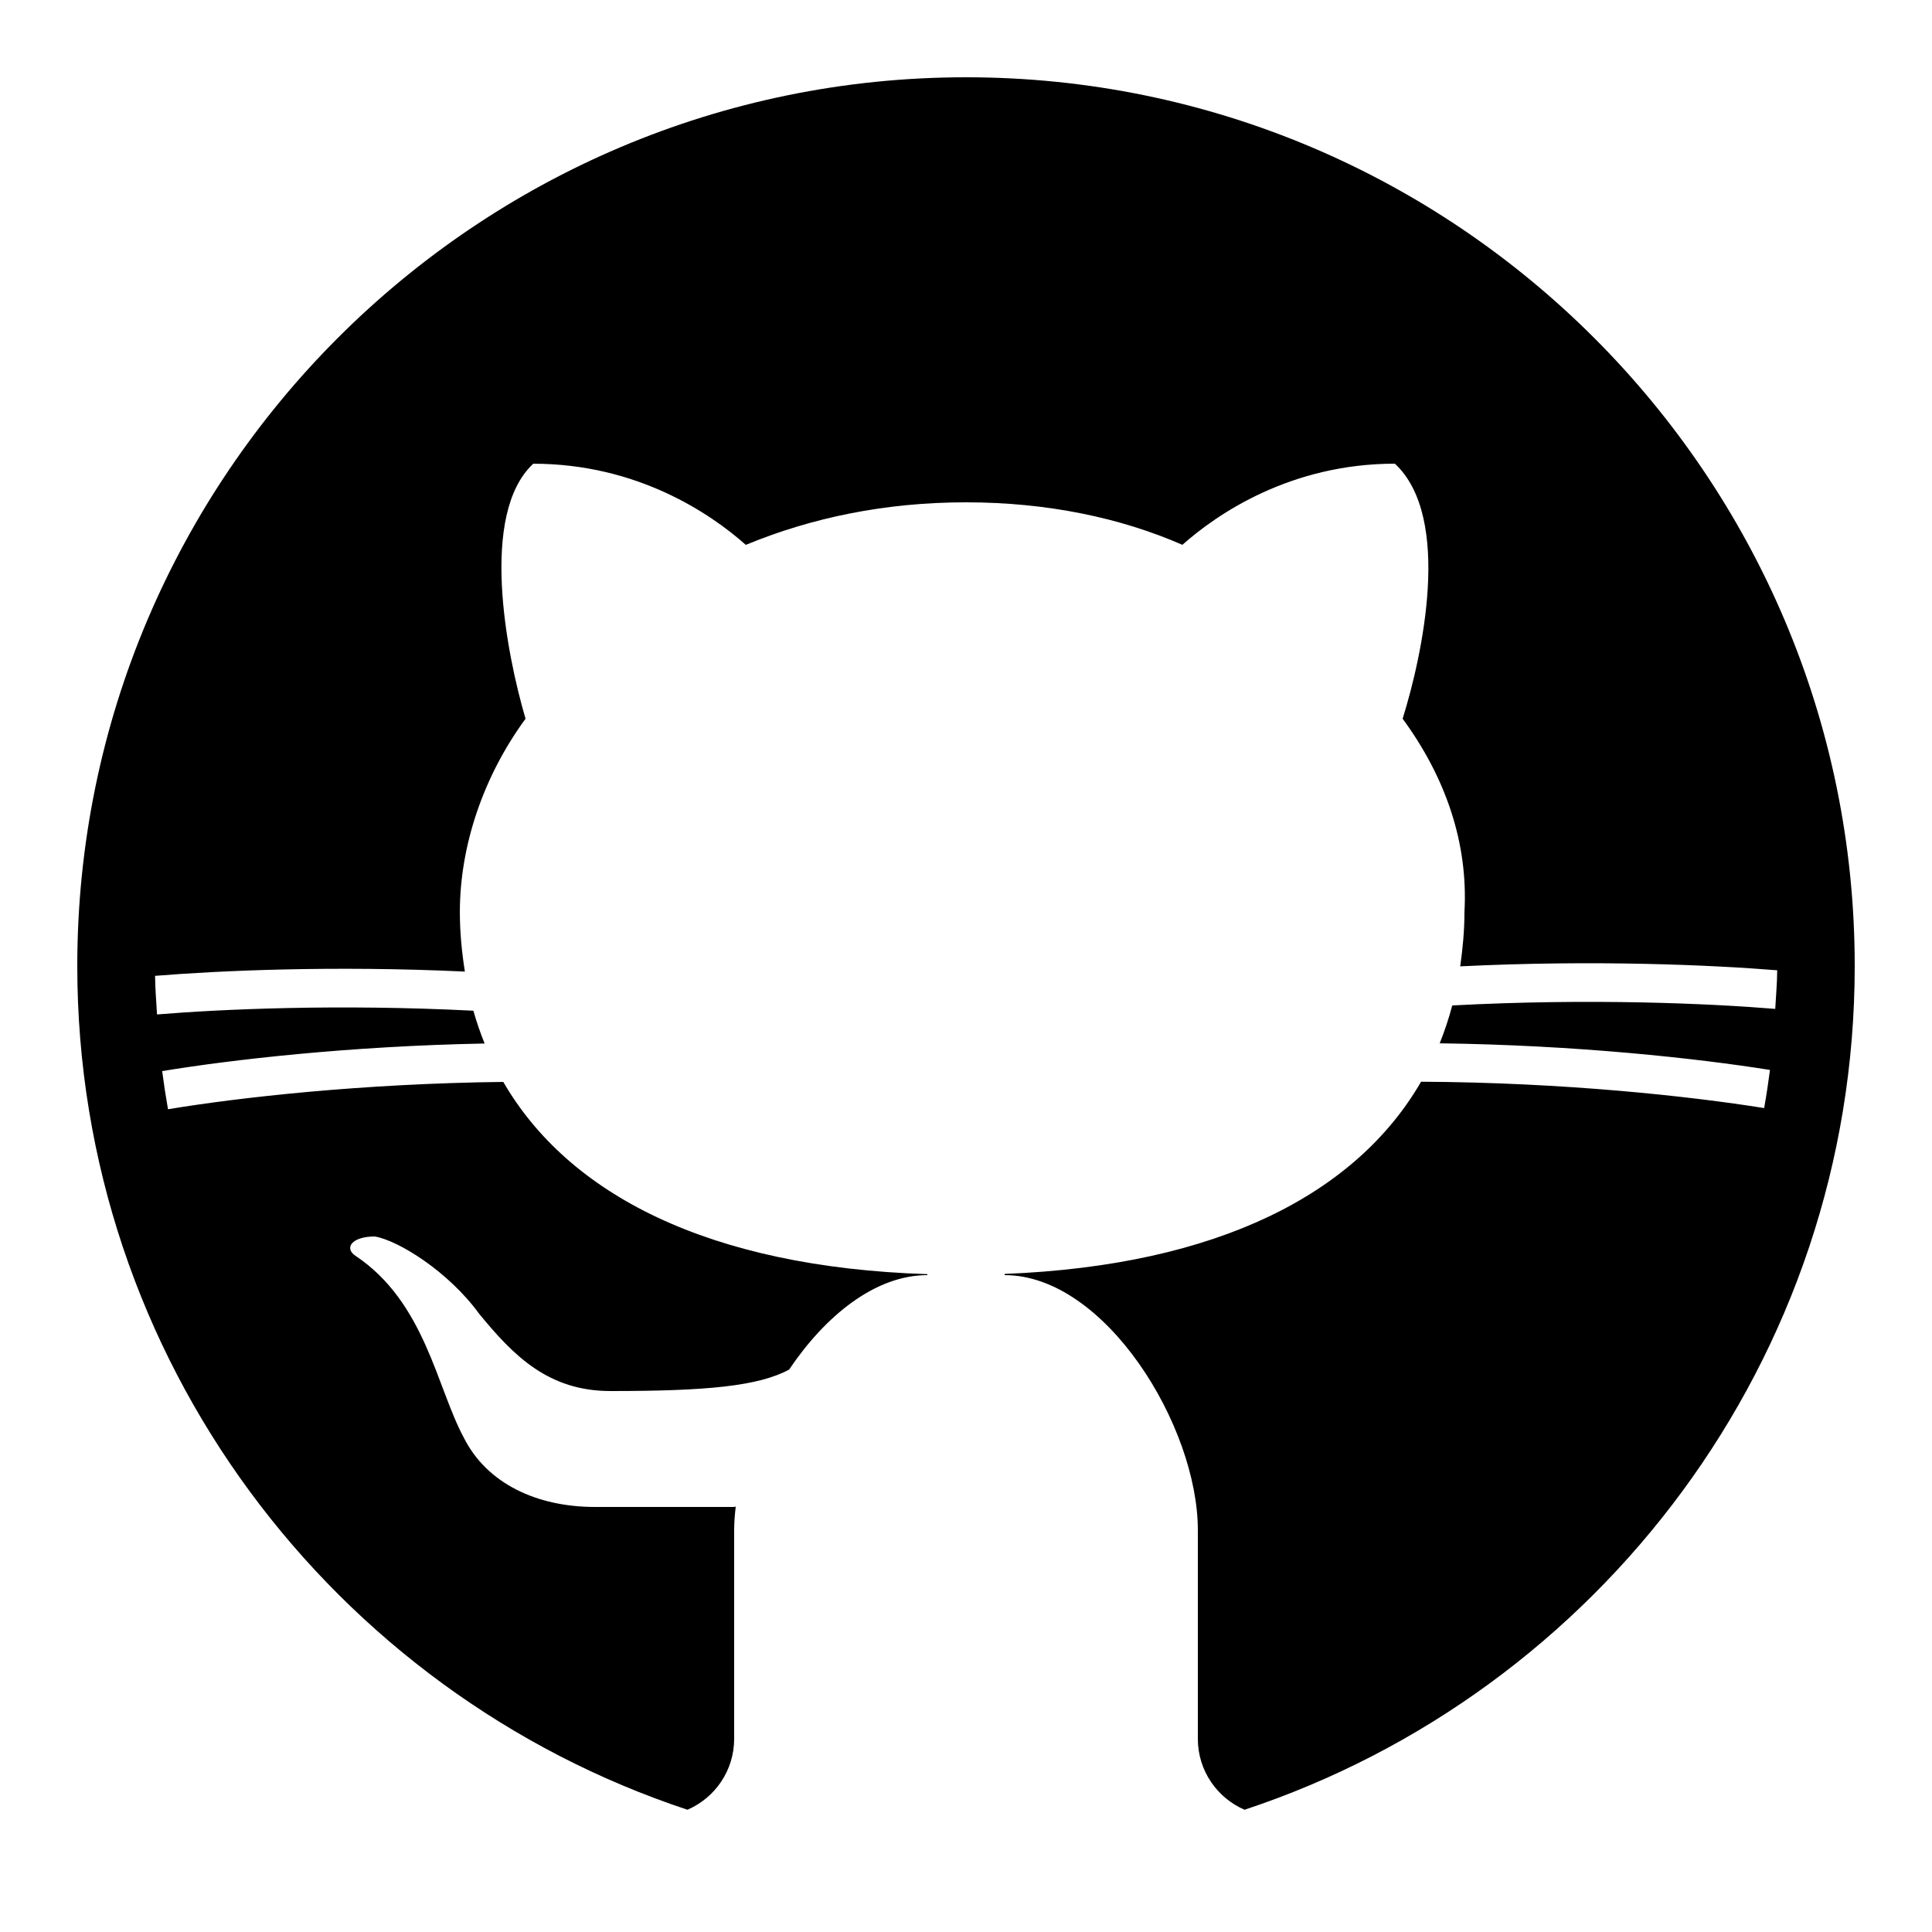
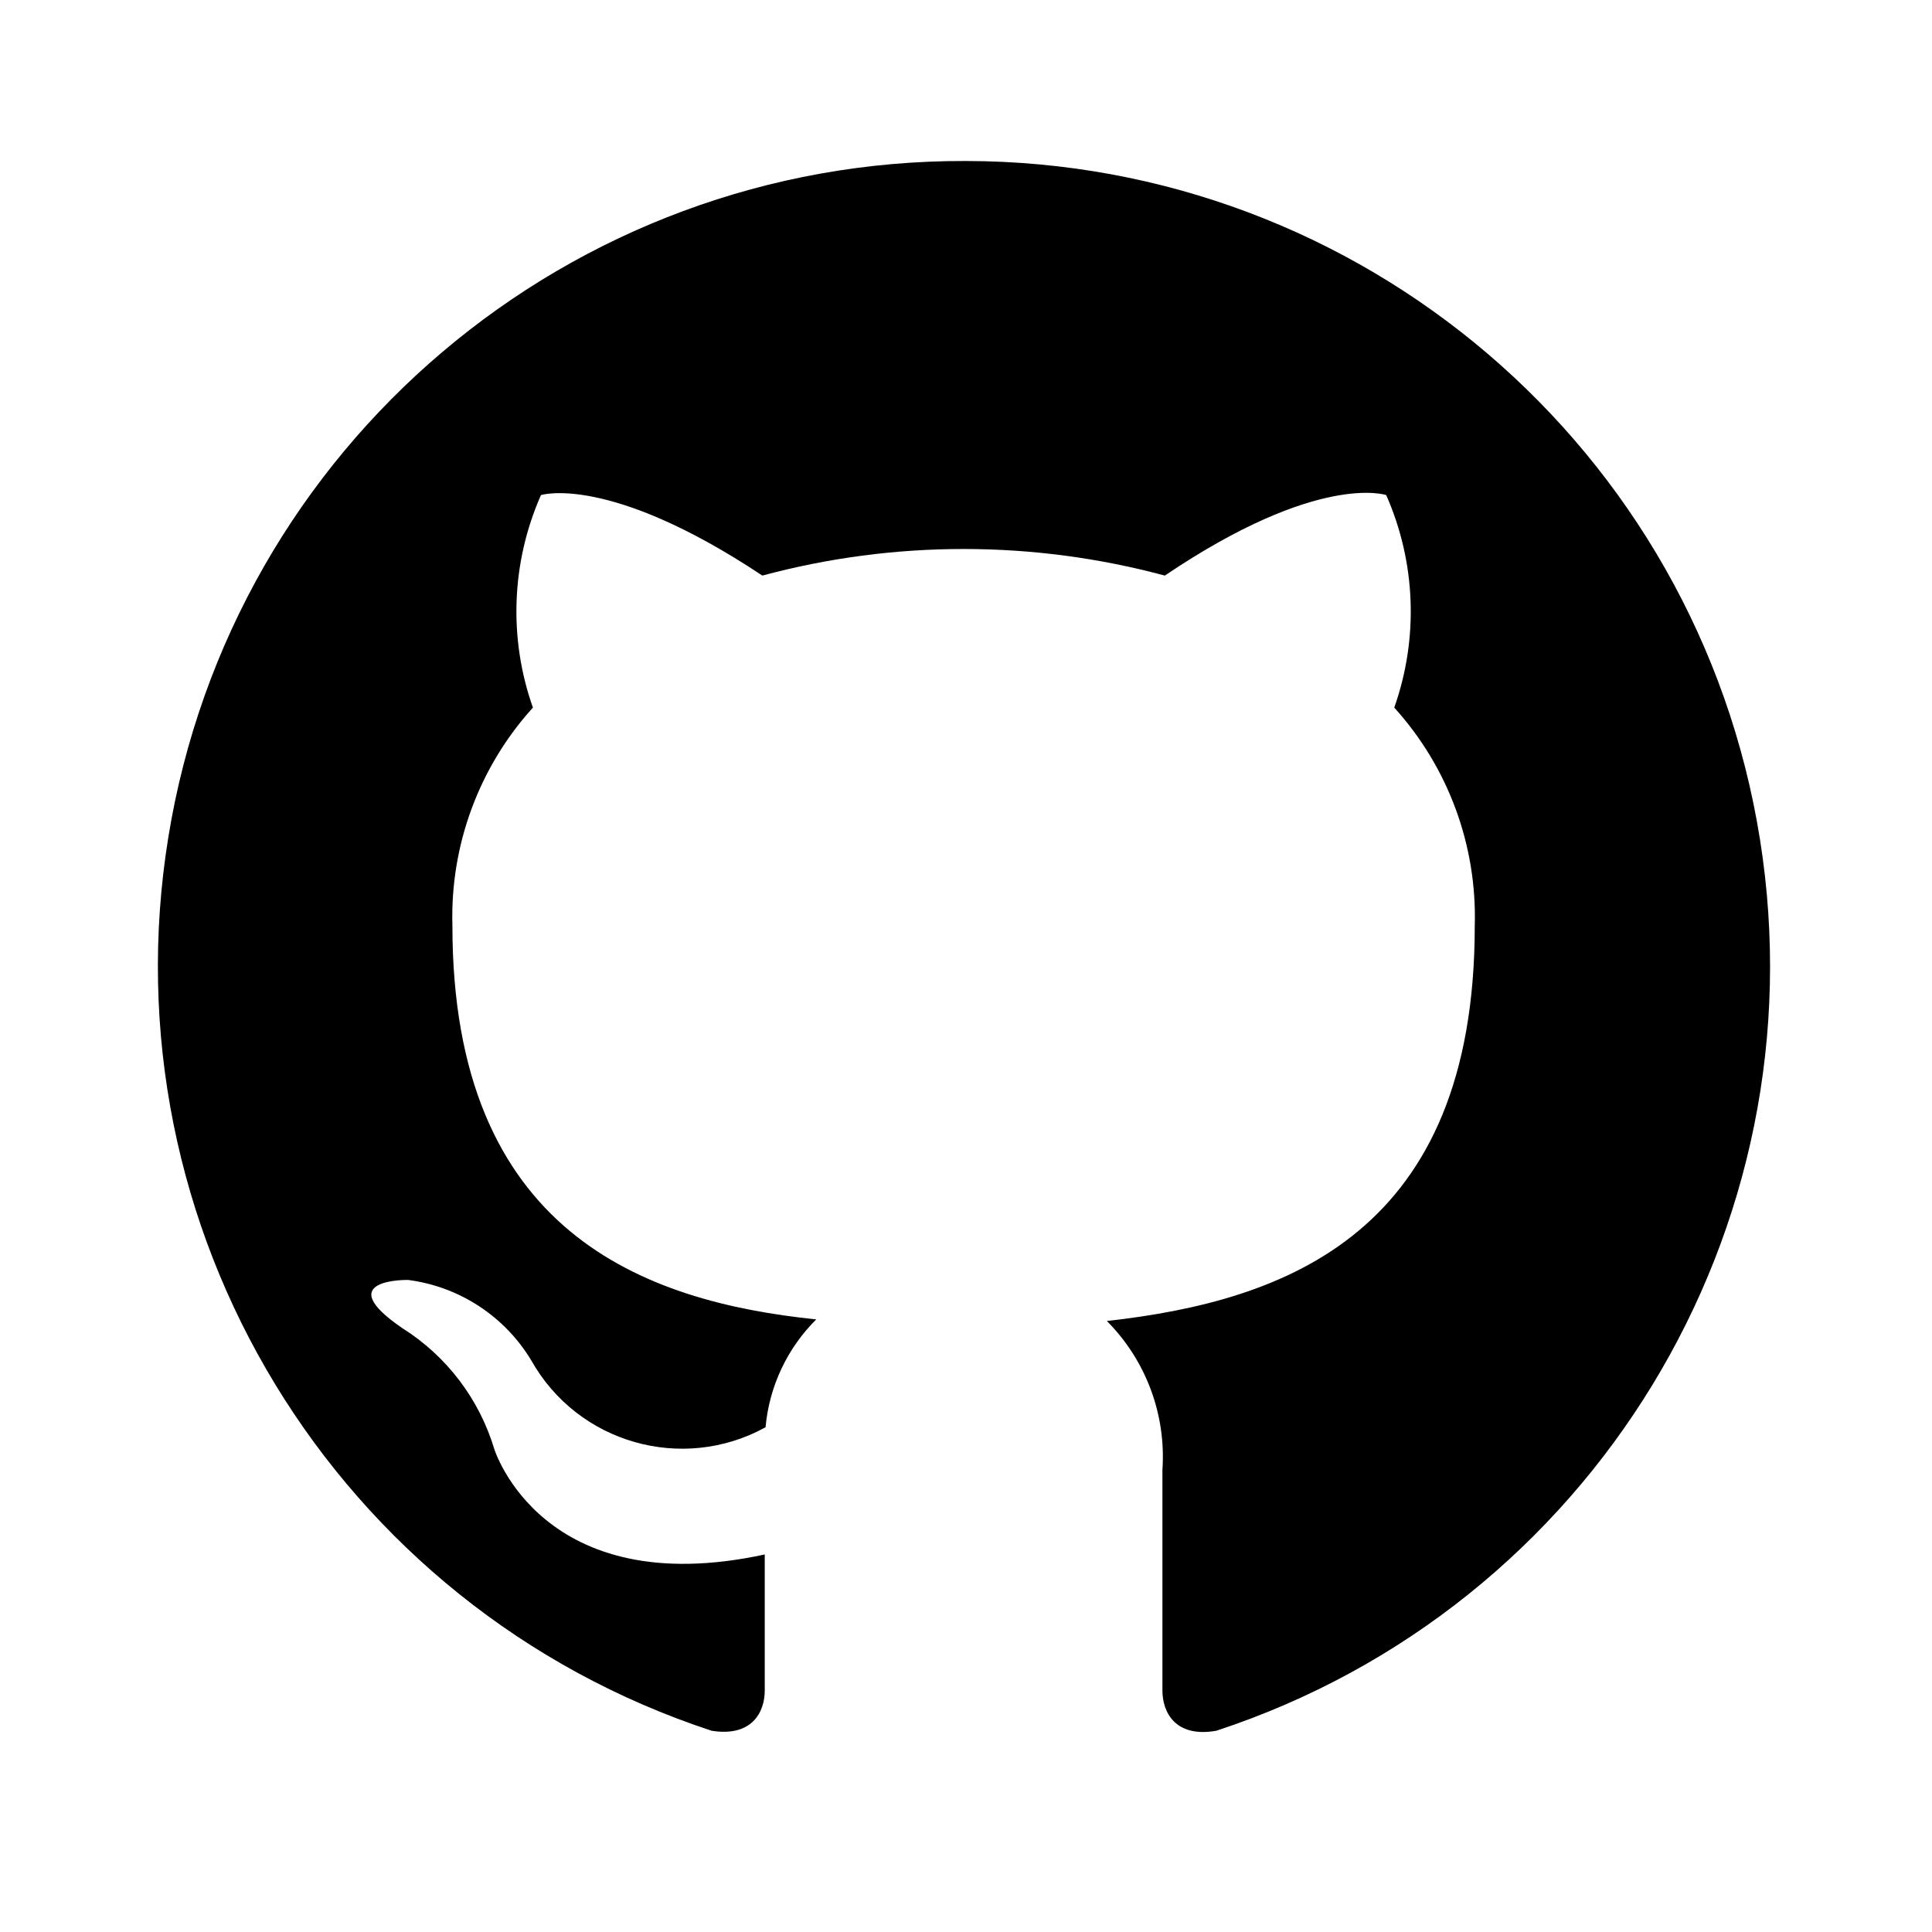
- <svg xmlns="http://www.w3.org/2000/svg" viewBox="0 0 50 50" width="250px" height="250px">
-   <path d="M17.791,46.836C18.502,46.53,19,45.823,19,45v-5.4c0-0.197,0.016-0.402,0.041-0.61C19.027,38.994,19.014,38.997,19,39 c0,0-3,0-3.6,0c-1.5,0-2.8-0.6-3.4-1.8c-0.7-1.3-1-3.5-2.8-4.7C8.9,32.3,9.1,32,9.7,32c0.6,0.1,1.9,0.9,2.7,2c0.9,1.1,1.8,2,3.4,2 c2.487,0,3.82-0.125,4.622-0.555C21.356,34.056,22.649,33,24,33v-0.025c-5.668-0.182-9.289-2.066-10.975-4.975 c-3.665,0.042-6.856,0.405-8.677,0.707c-0.058-0.327-0.108-0.656-0.151-0.987c1.797-0.296,4.843-0.647,8.345-0.714 c-0.112-0.276-0.209-0.559-0.291-0.849c-3.511-0.178-6.541-0.039-8.187,0.097c-0.02-0.332-0.047-0.663-0.051-0.999 c1.649-0.135,4.597-0.27,8.018-0.111c-0.079-0.5-0.13-1.011-0.13-1.543c0-1.7,0.6-3.5,1.7-5c-0.5-1.7-1.2-5.3,0.2-6.6 c2.7,0,4.6,1.3,5.5,2.1C21,13.4,22.9,13,25,13s4,0.4,5.6,1.1c0.9-0.8,2.8-2.1,5.5-2.1c1.5,1.4,0.7,5,0.2,6.6c1.1,1.5,1.7,3.2,1.6,5 c0,0.484-0.045,0.951-0.11,1.409c3.499-0.172,6.527-0.034,8.204,0.102c-0.002,0.337-0.033,0.666-0.051,0.999 c-1.671-0.138-4.775-0.28-8.359-0.089c-0.089,0.336-0.197,0.663-0.325,0.98c3.546,0.046,6.665,0.389,8.548,0.689 c-0.043,0.332-0.093,0.661-0.151,0.987c-1.912-0.306-5.171-0.664-8.879-0.682C35.112,30.873,31.557,32.75,26,32.969V33 c2.6,0,5,3.9,5,6.6V45c0,0.823,0.498,1.53,1.209,1.836C41.37,43.804,48,35.164,48,25C48,12.318,37.683,2,25,2S2,12.318,2,25 C2,35.164,8.63,43.804,17.791,46.836z" />
+ <svg xmlns="http://www.w3.org/2000/svg" width="800px" height="800px" viewBox="0 0 24 24">
+   <rect width="24" height="24" fill="none" />
+   <path d="M12,2A10,10,0,0,0,8.84,21.5c.5.08.66-.23.66-.5V19.31C6.73,19.91,6.14,18,6.14,18A2.69,2.69,0,0,0,5,16.5c-.91-.62.07-.6.07-.6a2.1,2.1,0,0,1,1.53,1,2.15,2.15,0,0,0,2.91.83,2.16,2.16,0,0,1,.63-1.34C8,16.17,5.62,15.31,5.62,11.5a3.87,3.87,0,0,1,1-2.71,3.58,3.58,0,0,1,.1-2.64s.84-.27,2.75,1a9.63,9.63,0,0,1,5,0c1.91-1.29,2.75-1,2.75-1a3.58,3.58,0,0,1,.1,2.64,3.87,3.87,0,0,1,1,2.71c0,3.82-2.34,4.66-4.57,4.91a2.39,2.39,0,0,1,.69,1.85V21c0,.27.16.59.67.5A10,10,0,0,0,12,2Z" />
</svg>
